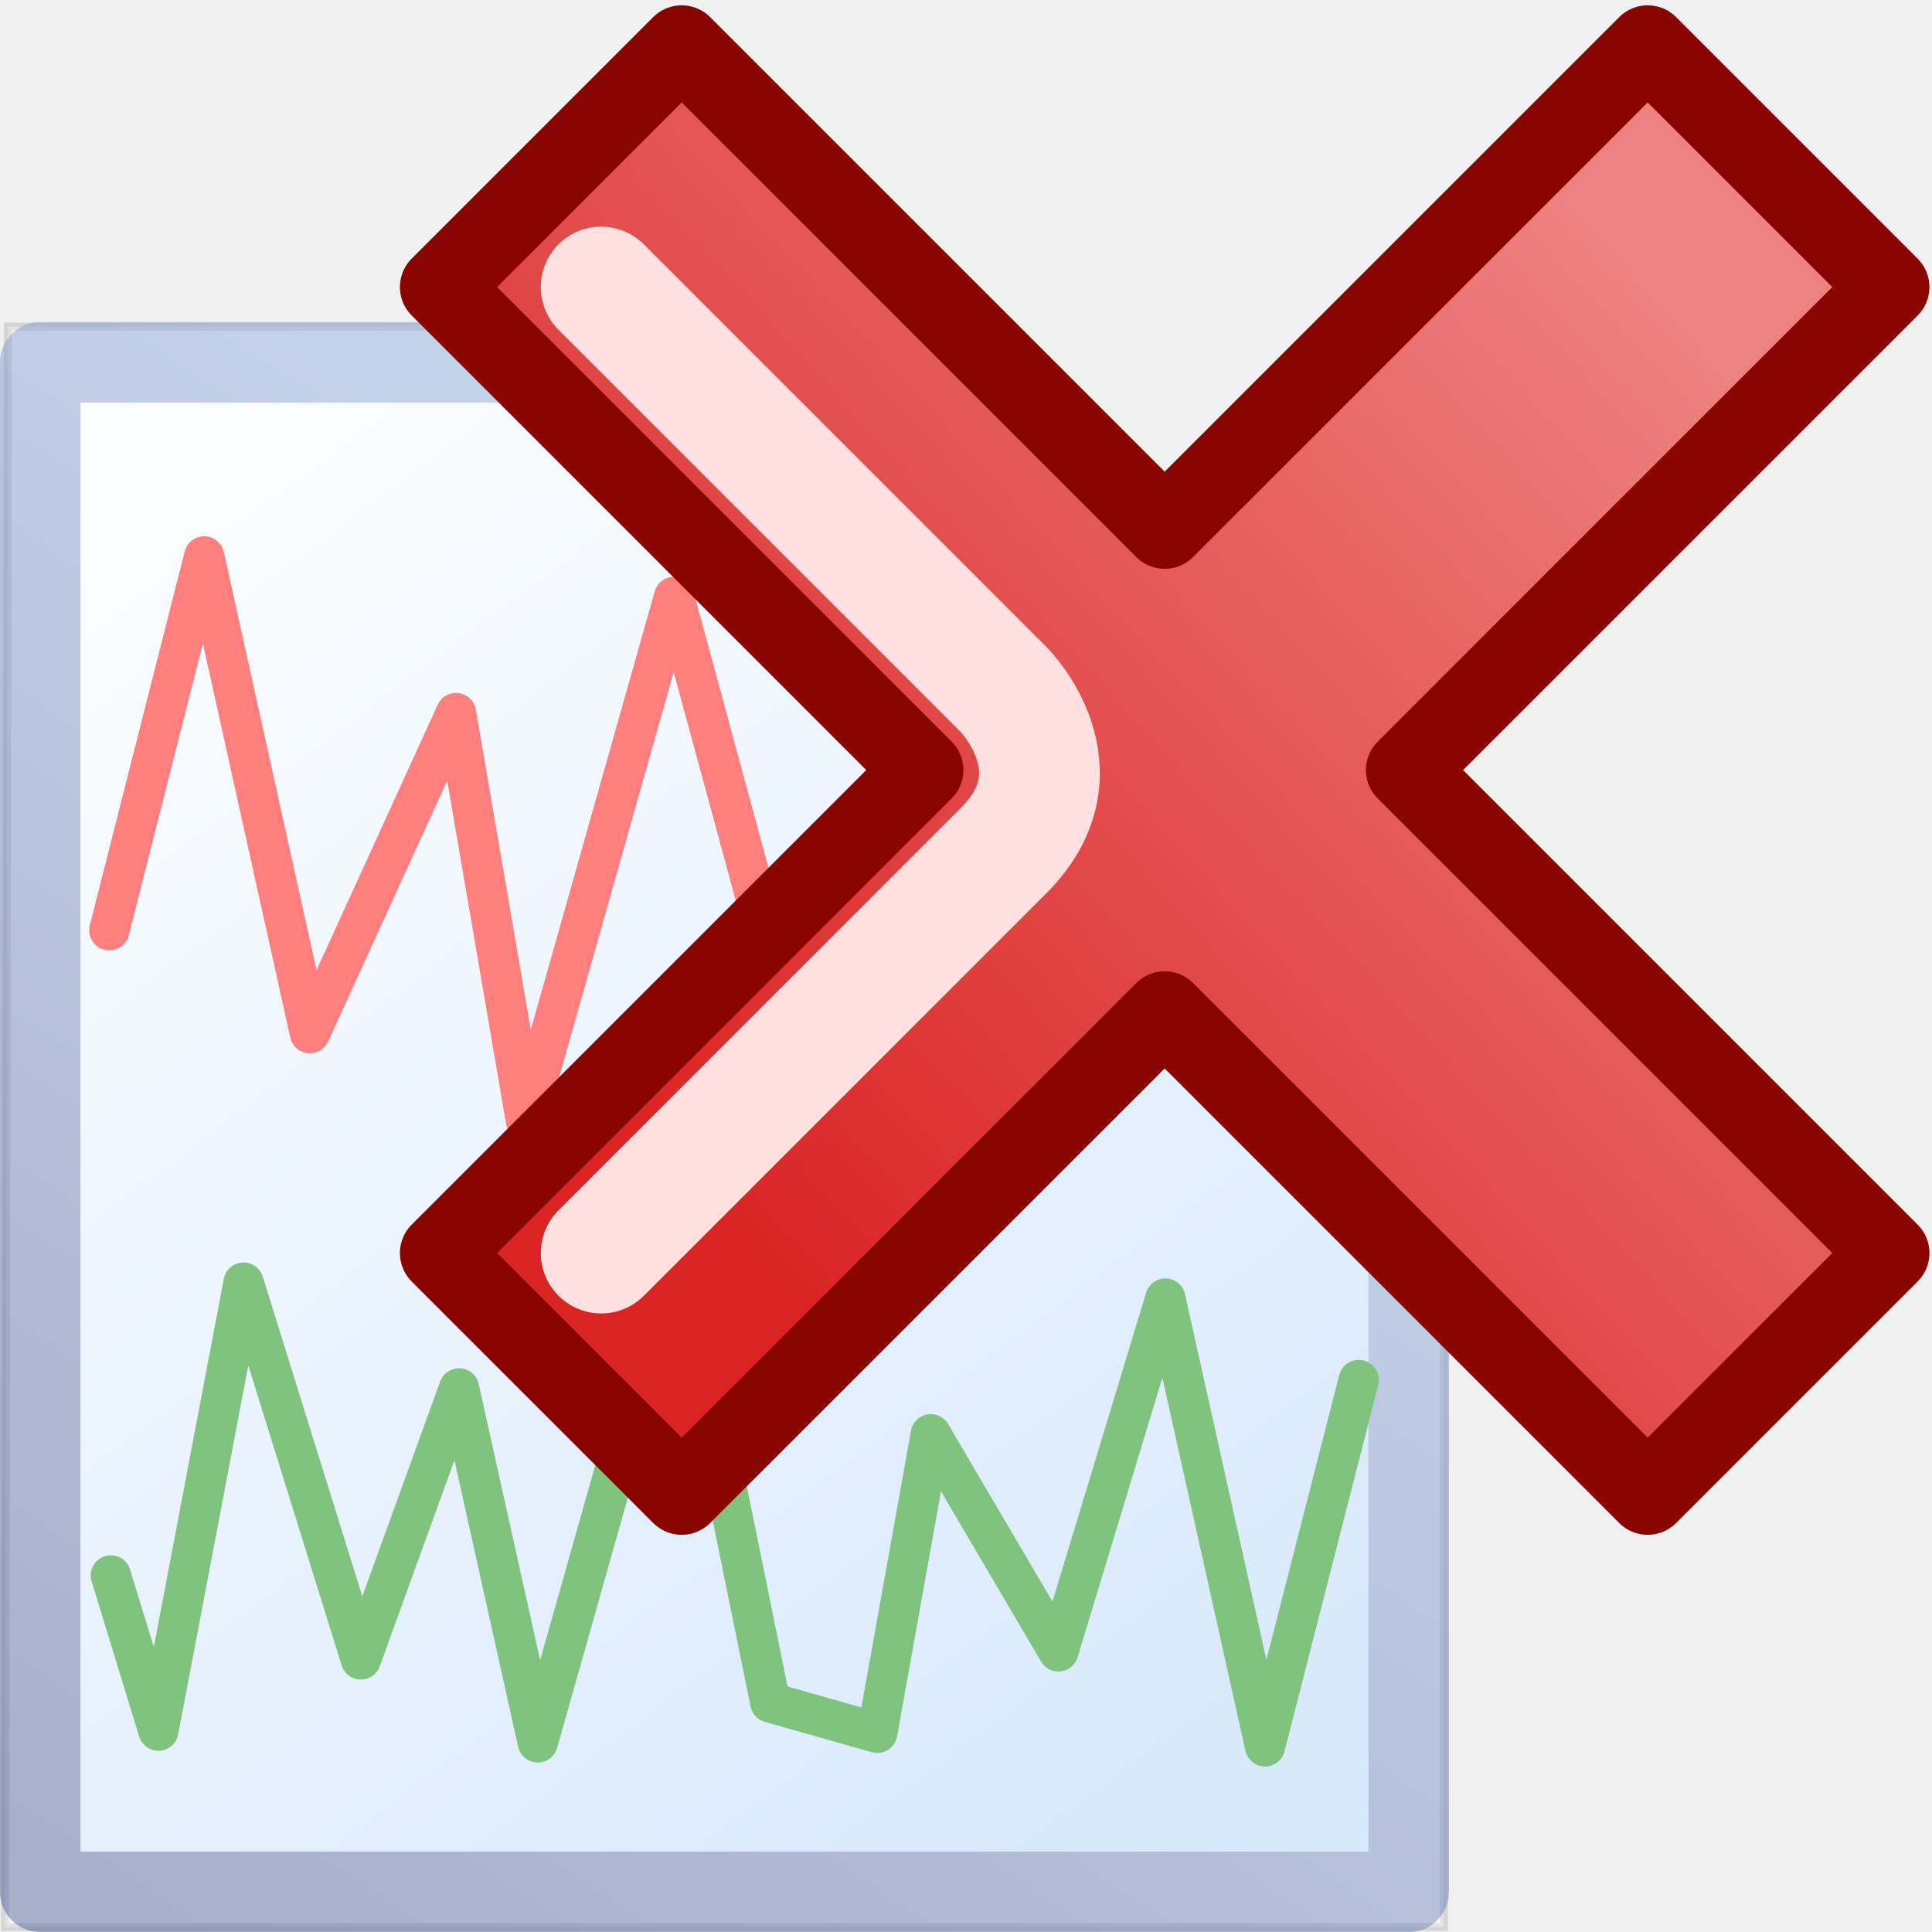
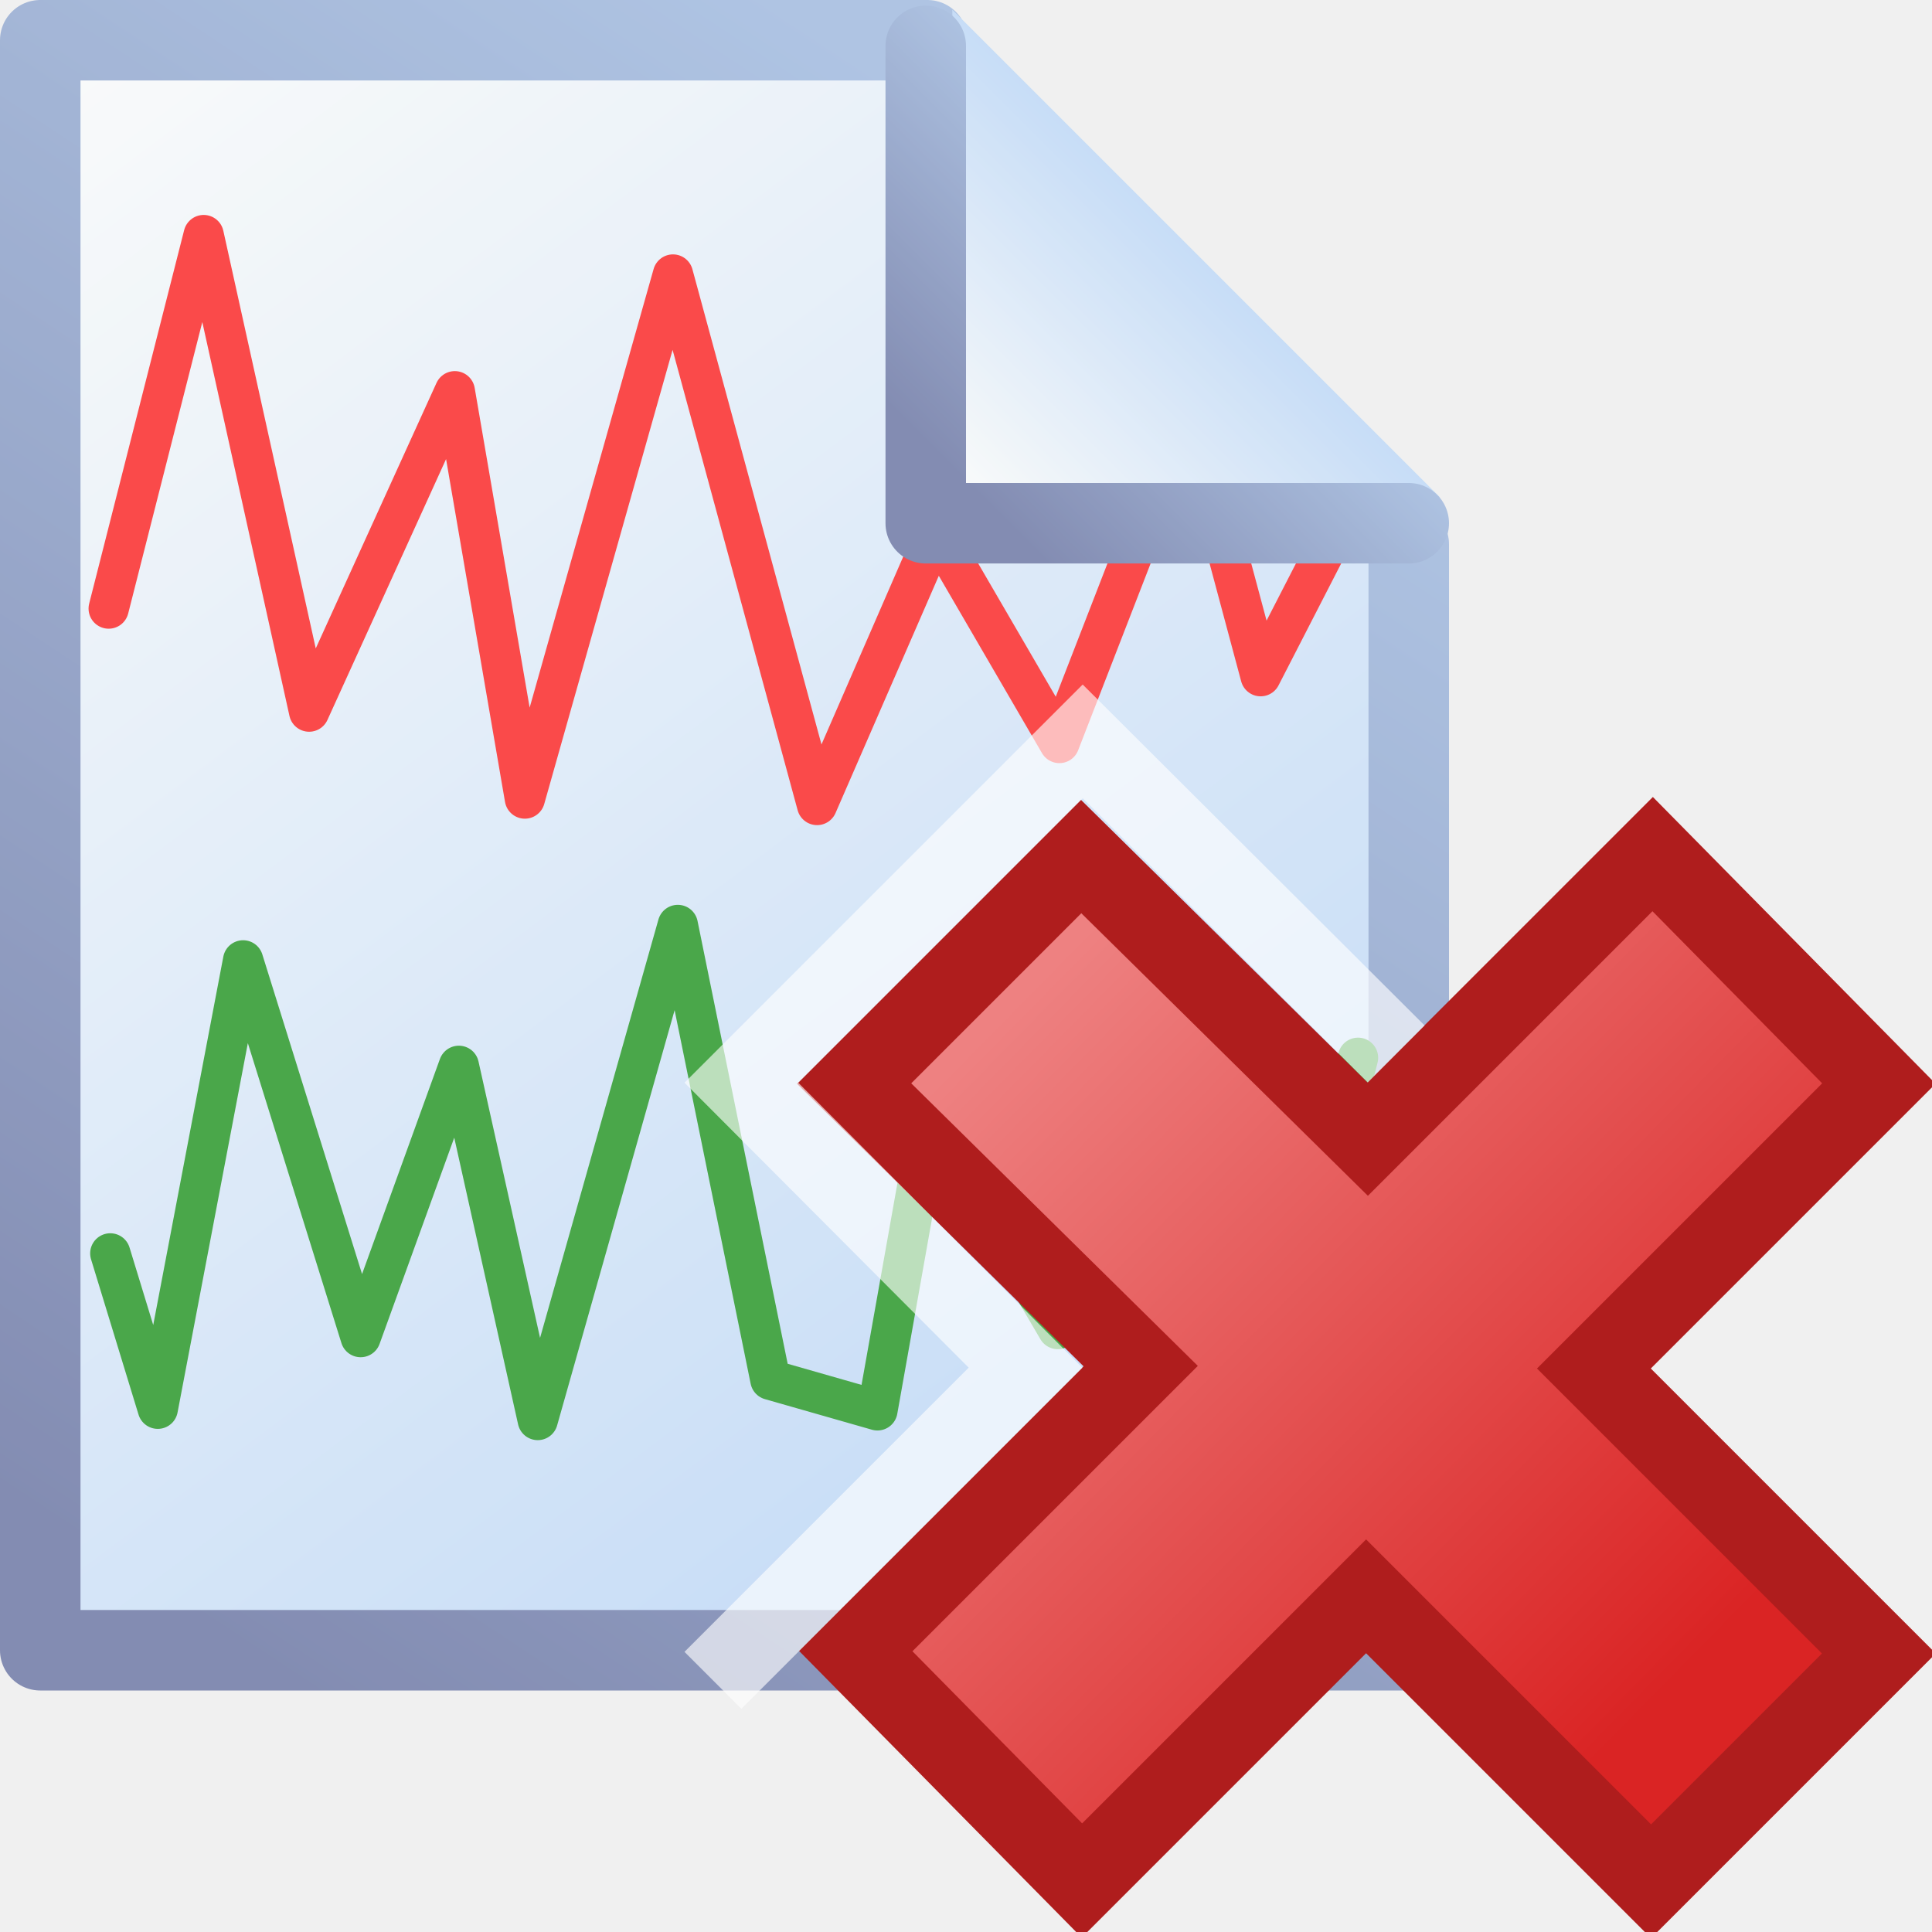
- <svg xmlns="http://www.w3.org/2000/svg" xmlns:xlink="http://www.w3.org/1999/xlink" width="24" height="24" id="svg6012" version="1.1">
-   <defs id="defs6014">
-     <linearGradient xlink:href="#linearGradient3157-9" id="linearGradient6004" gradientUnits="userSpaceOnUse" gradientTransform="matrix(1.011765,0,0,0.9079799,-6.682963,-6.958875)" x1="5" y1="3" x2="20" y2="21" />
-     <linearGradient id="linearGradient3157-9">
-       <stop style="stop-color:#fdffff;stop-opacity:1;" offset="0" id="stop3159-3" />
-       <stop style="stop-color:#b2d3fa;stop-opacity:1;" offset="1" id="stop3161-1" />
-     </linearGradient>
-     <linearGradient xlink:href="#linearGradient3165-9" id="linearGradient6006" gradientUnits="userSpaceOnUse" gradientTransform="matrix(1.011765,0,0,0.9079799,-6.682963,-6.958875)" x1="17.56" y1="5.82" x2="4.405" y2="23.798" />
-     <linearGradient id="linearGradient3165-9">
-       <stop style="stop-color:#92b1de;stop-opacity:1;" offset="0" id="stop3167-9" />
-       <stop style="stop-color:#525f96;stop-opacity:1;" offset="1" id="stop3169-1" />
-     </linearGradient>
-     <linearGradient xlink:href="#linearGradient3157-9" id="linearGradient6008" gradientUnits="userSpaceOnUse" gradientTransform="translate(-6.035905,-6.542915)" x1="15" y1="8" x2="18" y2="5" />
-     <linearGradient id="linearGradient6039">
-       <stop style="stop-color:#fdffff;stop-opacity:1;" offset="0" id="stop6041" />
-       <stop style="stop-color:#b2d3fa;stop-opacity:1;" offset="1" id="stop6043" />
-     </linearGradient>
-     <linearGradient xlink:href="#linearGradient3165-9" id="linearGradient6010" gradientUnits="userSpaceOnUse" gradientTransform="translate(-6.135905,-6.442915)" x1="18.1" y1="4.9" x2="15.1" y2="7.9" />
-     <linearGradient id="linearGradient6046">
-       <stop style="stop-color:#92b1de;stop-opacity:1;" offset="0" id="stop6048" />
-       <stop style="stop-color:#525f96;stop-opacity:1;" offset="1" id="stop6050" />
-     </linearGradient>
-     <linearGradient xlink:href="#linearGradient3376" id="linearGradient3382" x1="8" y1="19" x2="20" y2="8" gradientUnits="userSpaceOnUse" />
-     <linearGradient id="linearGradient3376">
-       <stop style="stop-color:#da2424;stop-opacity:1;" offset="0" id="stop3378" />
-       <stop style="stop-color:#ee8181;stop-opacity:1;" offset="1" id="stop3380" />
-     </linearGradient>
-     <linearGradient gradientTransform="translate(0.468383,1023.928)" y2="8" x2="20" y1="19" x1="8" gradientUnits="userSpaceOnUse" id="linearGradient6247" xlink:href="#linearGradient3376" />
-   </defs>
-   <g id="layer1" transform="translate(0,-1028.362)">
-     <path id="path5927" d="m 0.062,1052.3 17.874,0 0,-13.603 -6.277,-6.277 -11.561,0 z" style="fill:#ffffff;fill-opacity:1;stroke:#000000;stroke-width:0.1;stroke-miterlimit:4;stroke-opacity:0.114;stroke-dasharray:none" />
-     <g style="opacity:0.5" transform="translate(3.163733,1037.079)" id="g5912">
-       <path style="fill:url(#linearGradient6004);fill-opacity:1;fill-rule:evenodd;stroke:url(#linearGradient6006);stroke-width:1;stroke-linecap:round;stroke-linejoin:round;stroke-miterlimit:4;stroke-opacity:1;stroke-dasharray:none;stroke-dashoffset:21.444" d="m 14.336,2.042 0,12.742 -17,0 0,-19 11.028,0" id="rect2385" />
-       <path style="fill:none;stroke:#ff0000;stroke-width:0.5;stroke-linecap:round;stroke-linejoin:round;stroke-miterlimit:4;stroke-opacity:1;stroke-dasharray:none" d="m -1.806,2.839 1.179,-4.644 1.313,5.922 1.815,-3.976 0.869,5.064 1.84,-6.508 1.789,6.587 1.482,-3.403 1.534,2.631 1.61,-4.154 0.895,3.323 1.304,-2.532" id="path4777" />
-       <path id="path3237" d="m 14.728,1.464 -6.054,0 0,-6.062" style="fill:url(#linearGradient6008);fill-opacity:1;fill-rule:evenodd;stroke:none" />
-       <path style="fill:none;stroke:url(#linearGradient6010);stroke-width:1;stroke-linecap:round;stroke-linejoin:round;stroke-miterlimit:4;stroke-opacity:1;stroke-dasharray:none" d="m 14.336,1.784 -6,0 0,-5.927" id="path3187" />
-       <path id="path5551" d="m -1.787,10.853 0.591,1.929 1.058,-5.566 1.457,4.681 1.22,-3.367 0.978,4.398 1.738,-6.148 1.15,5.652 1.329,0.377 0.665,-3.709 1.585,2.697 1.329,-4.383 1.238,5.563 1.164,-4.551" style="fill:none;stroke:#008700;stroke-width:0.5;stroke-linecap:round;stroke-linejoin:round;stroke-miterlimit:4;stroke-opacity:1;stroke-dasharray:none" />
+ <svg xmlns="http://www.w3.org/2000/svg" xmlns:xlink="http://www.w3.org/1999/xlink" height="24" width="24">
+   <linearGradient id="a" gradientUnits="userSpaceOnUse" x1="20.57" x2="12.2" y1="21.11" y2="12.88">
+     <stop offset="0" stop-color="#da2424" />
+     <stop offset="1" stop-color="#ee8181" />
+   </linearGradient>
+   <linearGradient id="b">
+     <stop offset="0" stop-color="#fdffff" />
+     <stop offset="1" stop-color="#b2d3fa" />
+   </linearGradient>
+   <linearGradient id="c">
+     <stop offset="0" stop-color="#92b1de" />
+     <stop offset="1" stop-color="#525f96" />
+   </linearGradient>
+   <linearGradient id="d" gradientTransform="matrix(1.01 0 0 .91 -6.68 -6.96)" gradientUnits="userSpaceOnUse" x1="5" x2="20" xlink:href="#b" y1="3" y2="21" />
+   <linearGradient id="e" gradientTransform="matrix(1.01 0 0 .91 -6.68 -6.96)" gradientUnits="userSpaceOnUse" x1="17.56" x2="4.4" xlink:href="#c" y1="5.82" y2="23.8" />
+   <linearGradient id="f" gradientUnits="userSpaceOnUse" x1="8.96" x2="11.96" xlink:href="#b" y1="1.46" y2="-1.54" />
+   <linearGradient id="g" gradientUnits="userSpaceOnUse" x1="11.96" x2="8.96" xlink:href="#c" y1="-1.54" y2="1.46" />
+   <g opacity=".69" transform="translate(3.16 4.72)">
+     <path d="m14.34 2.04v13.74h-17v-20h11.02" style="fill-rule:evenodd;stroke-linecap:round;stroke-linejoin:round;stroke-dashoffset:21.44;fill:url(#d);stroke:url(#e)" />
+     <path d="m-1.81 2.84 1.18-4.64 1.31 5.92 1.81-3.98.87 5.06 1.84-6.51 1.79 6.59 1.48-3.4 1.53 2.63 1.61-4.15.89 3.32 1.3-2.53" fill="none" stroke="#f00" stroke-linecap="round" stroke-linejoin="round" stroke-width=".5" />
+     <path d="m14.73 1.46h-6.06v-6.06" fill="url(#f)" fill-rule="evenodd" />
+     <g fill="none" stroke-linecap="round" stroke-linejoin="round">
+       <path d="m14.34 1.78h-6v-5.93" stroke="url(#g)" />
+       <path d="m-1.79 10.85.59 1.93 1.06-5.57 1.46 4.68 1.22-3.37.98 4.4 1.74-6.15 1.15 5.65 1.33.38.66-3.71 1.58 2.7 1.33-4.38 1.24 5.56 1.16-4.55" stroke="#008700" stroke-width=".5" />
    </g>
-     <path style="fill:url(#linearGradient6247);fill-opacity:1;fill-rule:evenodd;stroke:#890600;stroke-width:1px;stroke-linecap:butt;stroke-linejoin:round;stroke-opacity:1" d="m 17.468,1037.928 6,-6 -3,-3 -6,6 -6,-6 -3,3 6,6 -6,6 3,3 6,-6 6,6 3,-3 -6,-6 z" id="path2604" />
-     <path style="fill:none;stroke:#ffe0e0;stroke-width:1.5;stroke-linecap:round;stroke-linejoin:round;stroke-miterlimit:4;stroke-opacity:1;stroke-dasharray:none" d="m 7.468,1043.928 5,-5 c 1,-1 0,-2 0,-2 l -5,-5" id="path3384" />
  </g>
+   <path d="m10.61 13.46 3.56 3.51-3.54 3.54 2.81 2.85 3.53-3.53 3.54 3.54 2.83-2.83-3.54-3.54 3.54-3.54-2.81-2.85-3.54 3.54-3.56-3.51z" fill="url(#a)" stroke="#af1d1d" />
+   <path d="m9.21 20.52 3.53-3.53-3.53-3.54 4.24-4.24 3.54 3.53" fill="none" stroke="#fff" stroke-linecap="square" stroke-opacity=".63" />
</svg>
